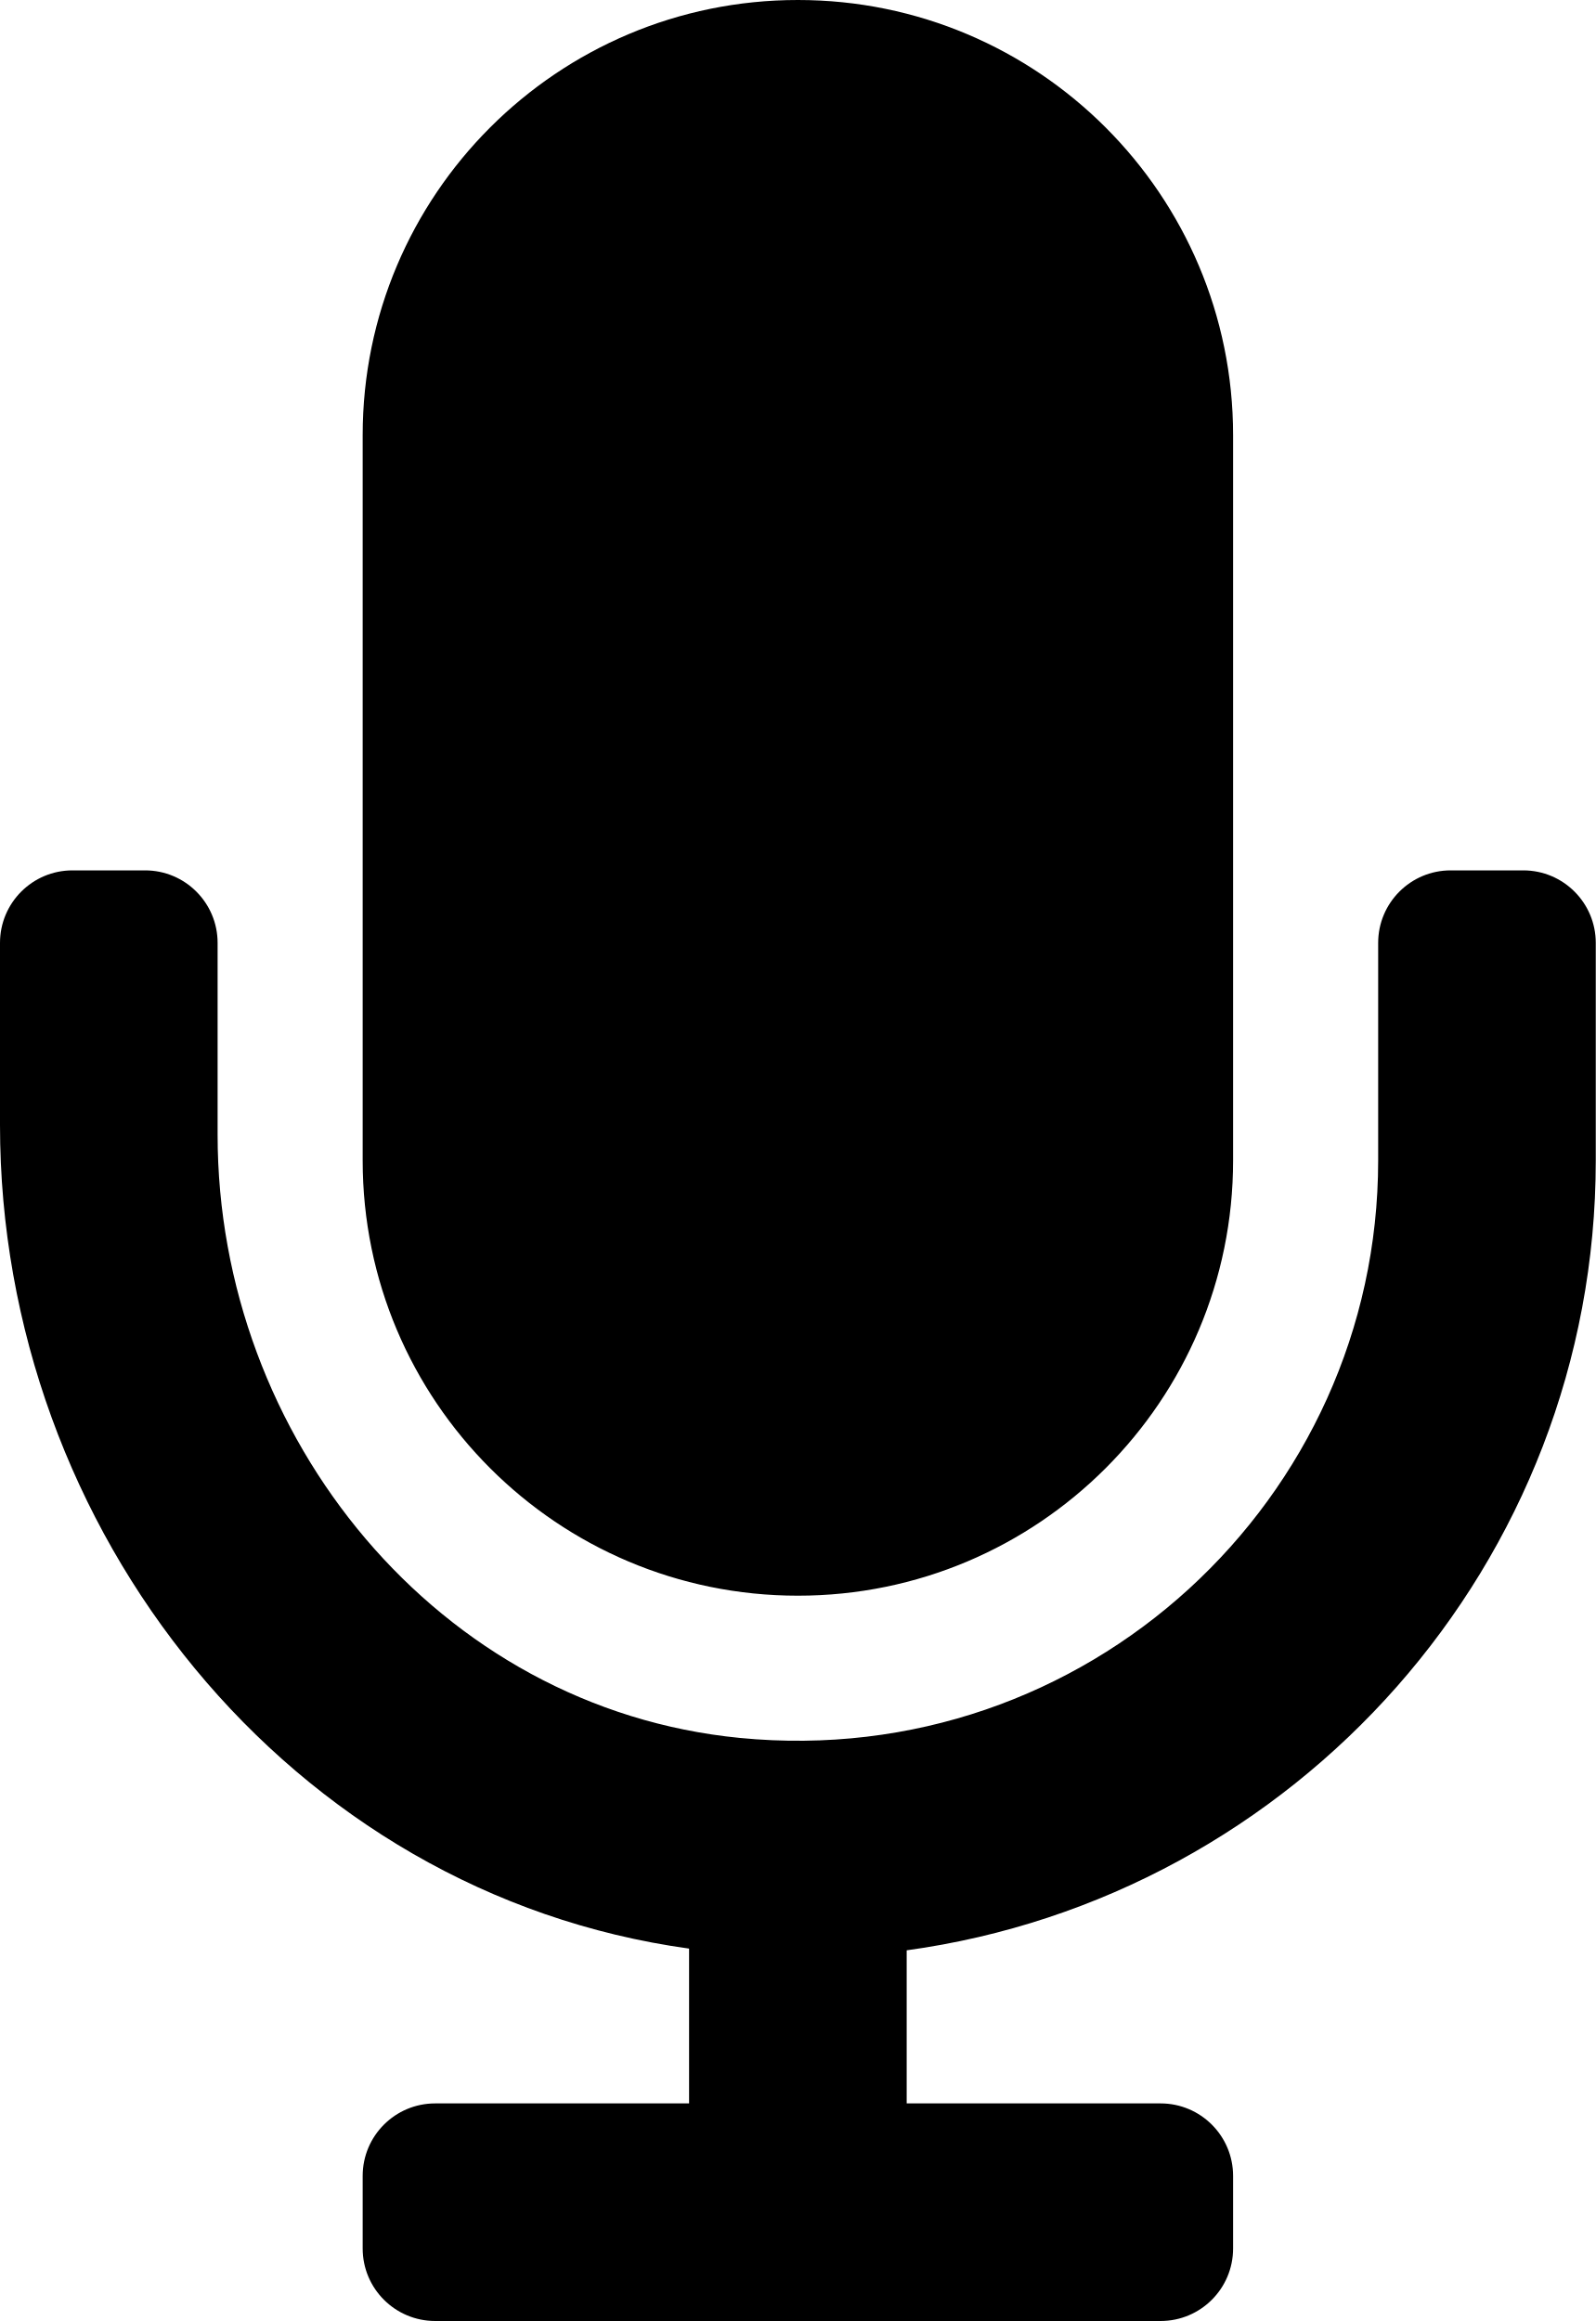
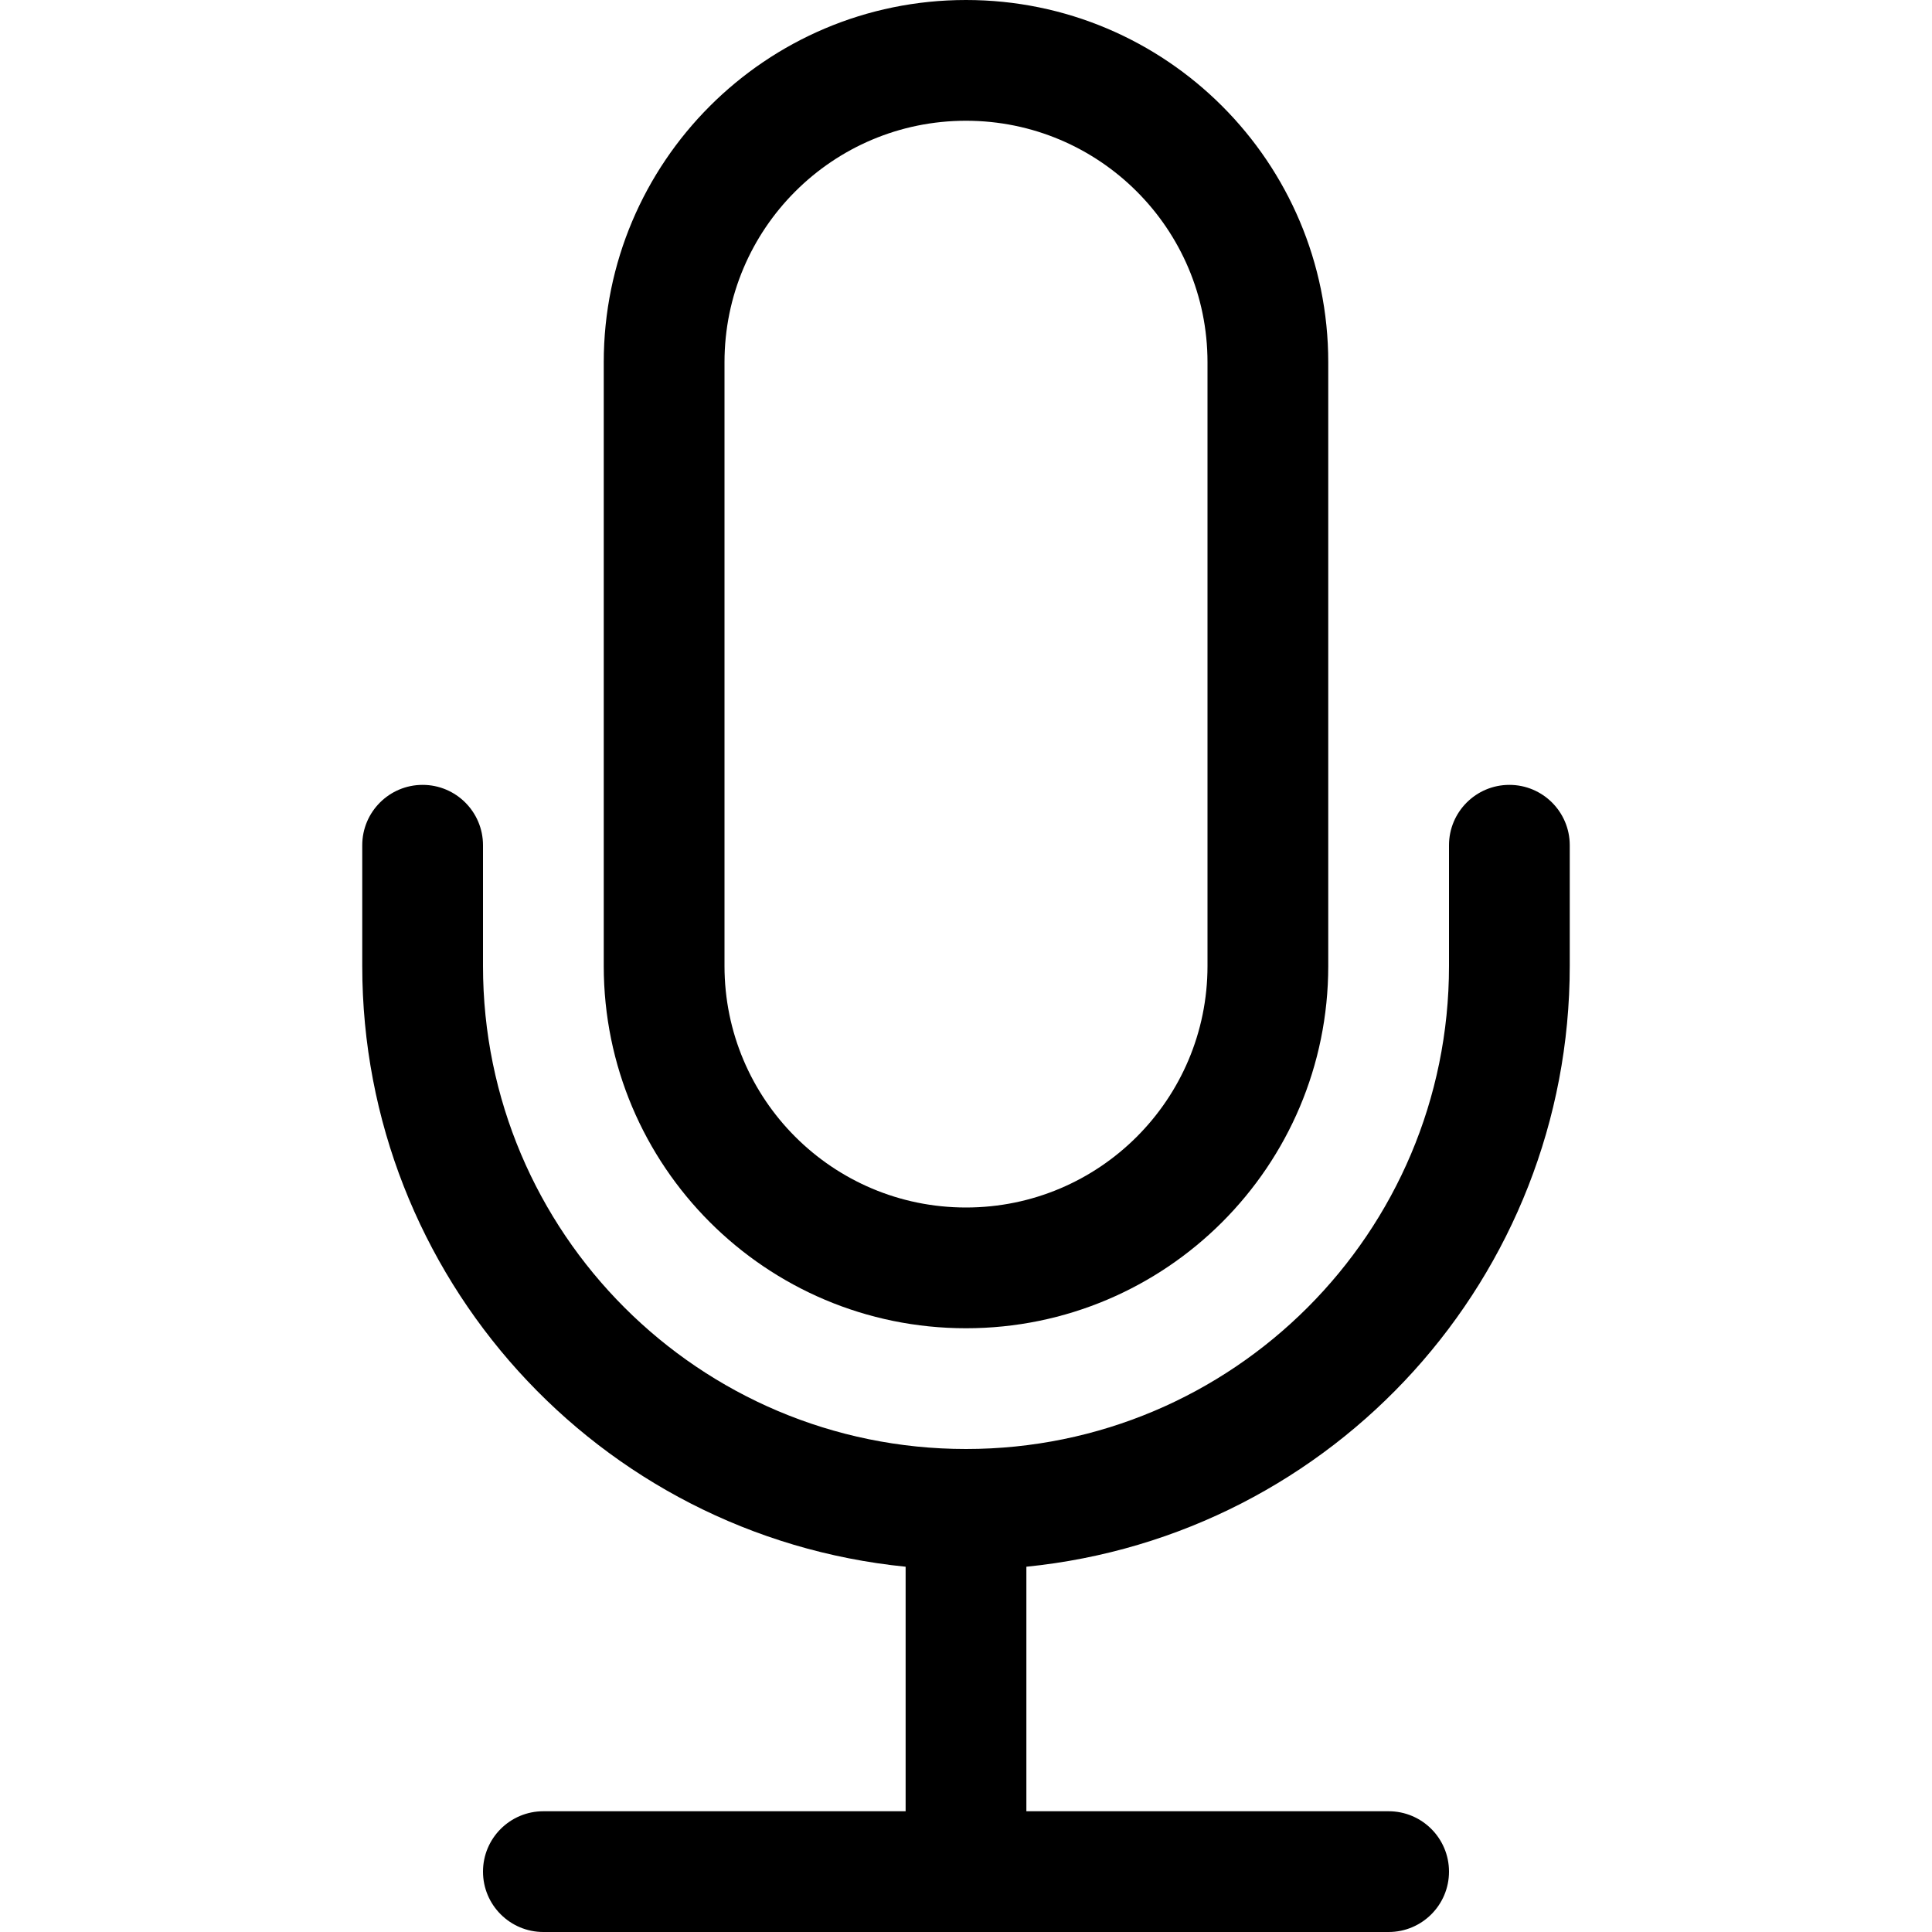
- <svg xmlns="http://www.w3.org/2000/svg" aria-hidden="true" focusable="false" data-prefix="fas" data-icon="microphone" class="svg-inline--fa fa-microphone fa-w-11" role="img" viewBox="0 0 352 512">
-   <path fill="#000" d="M176 352c53.02 0 96-42.98 96-96V96c0-53.02-42.98-96-96-96S80 42.98 80 96v160c0 53.02 42.98 96 96 96zm160-160h-16c-8.84 0-16 7.16-16 16v48c0 74.8-64.49 134.82-140.79 127.38C96.71 376.89 48 317.11 48 250.3V208c0-8.84-7.16-16-16-16H16c-8.84 0-16 7.16-16 16v40.16c0 89.64 63.97 169.55 152 181.69V464H96c-8.84 0-16 7.16-16 16v16c0 8.84 7.16 16 16 16h160c8.84 0 16-7.16 16-16v-16c0-8.84-7.16-16-16-16h-56v-33.77C285.71 418.47 352 344.9 352 256v-48c0-8.84-7.16-16-16-16z" />
+ <svg xmlns="http://www.w3.org/2000/svg" width="16" height="16" fill="currentColor" class="bi bi-mic" viewBox="0 0 16 16">
+   <path d="M3.5 6.5A.5.5 0 0 1 4 7v1a4 4 0 0 0 8 0V7a.5.5 0 0 1 1 0v1a5 5 0 0 1-4.5 4.975V15h3a.5.5 0 0 1 0 1h-7a.5.5 0 0 1 0-1h3v-2.025A5 5 0 0 1 3 8V7a.5.5 0 0 1 .5-.5z" />
+   <path d="M10 8a2 2 0 1 1-4 0V3a2 2 0 1 1 4 0v5zM8 0a3 3 0 0 0-3 3v5a3 3 0 0 0 6 0V3a3 3 0 0 0-3-3z" />
</svg>
